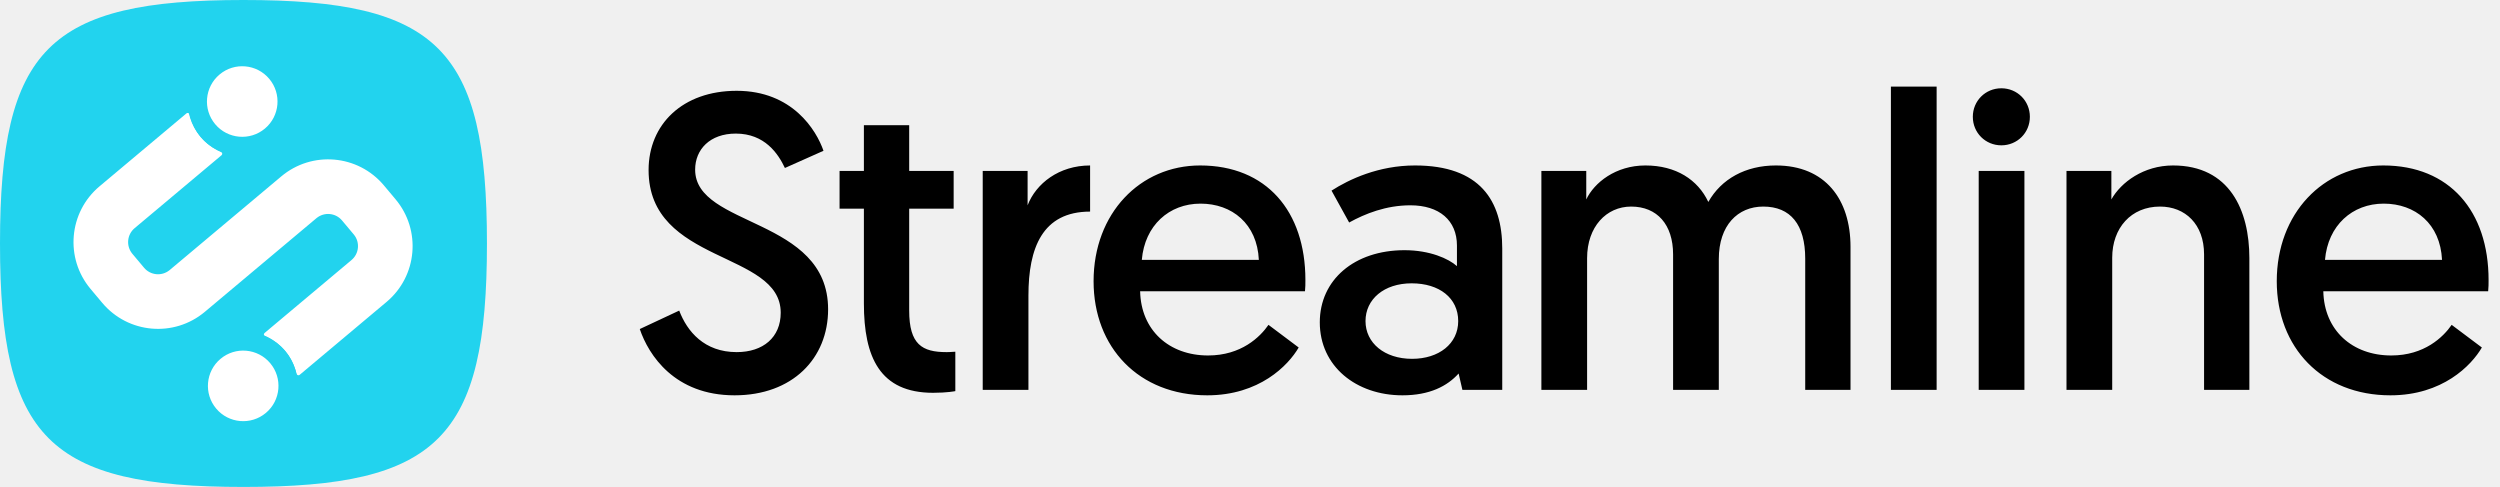
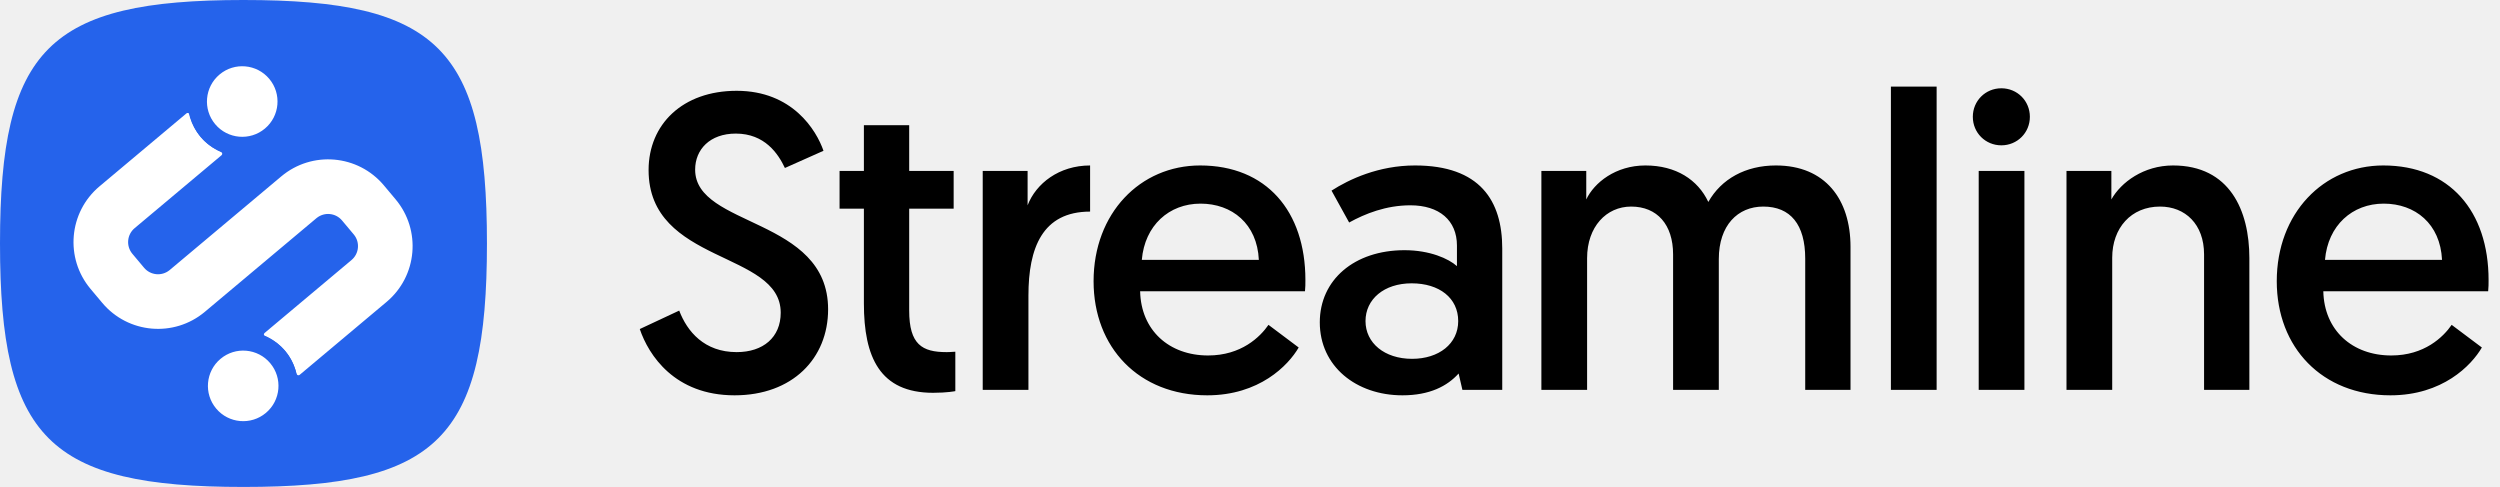
<svg xmlns="http://www.w3.org/2000/svg" width="1648" height="321" viewBox="0 0 1648 321">
  <g fill="none" fill-rule="evenodd">
    <path d="M484.231,260.594 C522.388,260.594 545.89,236.263 545.89,203.912 C545.89,143.082 458.24,149.995 458.24,111.838 C458.24,98.566 467.917,88.059 485.06,88.059 C504.139,88.059 512.987,101.331 517.411,110.732 L542.849,99.395 C538.148,85.847 522.388,59.856 485.613,59.856 C449.945,59.856 427.548,81.976 427.548,112.114 C427.548,174.327 514.646,165.202 514.646,206.124 C514.646,222.438 503.033,232.115 485.613,232.115 C464.323,232.115 452.986,218.567 447.733,204.742 L421.742,216.908 C427.548,234.051 444.691,260.594 484.231,260.594 Z M615.098,258.935 C624.499,258.935 629.753,257.829 629.753,257.829 L629.753,231.839 C629.753,231.839 629.643,231.848 629.449,231.863 L629.227,231.879 C628.524,231.932 627.207,232.022 625.843,232.074 L625.361,232.091 C624.879,232.106 624.399,232.115 623.946,232.115 C607.909,232.115 599.338,227.138 599.338,204.742 L599.338,137.552 L628.647,137.552 L628.647,112.667 L599.338,112.667 L599.338,82.529 L569.476,82.529 L569.476,112.667 L553.439,112.667 L553.439,137.552 L569.476,137.552 L569.476,200.041 C569.476,235.433 579.983,258.935 615.098,258.935 Z M677.947,257 L677.947,194.788 C677.947,163.543 687.071,139.488 718.592,139.488 L718.592,109.073 C698.131,109.073 682.924,120.962 677.394,135.34 L677.394,112.667 L647.808,112.667 L647.808,257 L677.947,257 Z M795.819,260.594 C830.105,260.594 849.183,240.963 856.096,229.074 L836.188,214.143 C830.658,222.161 818.215,234.327 796.372,234.327 C770.657,234.327 752.132,217.737 751.579,192.023 L860.243,192.023 C860.52,189.534 860.52,187.046 860.52,184.557 C860.52,139.211 834.805,109.073 791.118,109.073 C751.579,109.073 720.887,140.594 720.887,185.387 C720.887,229.074 750.749,260.594 795.819,260.594 Z M829.828,171.285 L752.685,171.285 C754.62,148.612 770.657,134.234 791.395,134.234 C812.132,134.234 828.722,147.506 829.828,171.285 Z M924.474,260.594 C942.447,260.594 954.06,254.512 961.525,246.217 L964.014,257 L990.281,257 L990.281,163.82 C990.281,132.299 975.627,109.073 932.769,109.073 C908.714,109.073 889.359,118.197 877.746,125.663 L889.359,146.677 C899.866,140.87 913.691,135.34 929.728,135.34 C948.806,135.34 960.419,145.294 960.419,161.884 L960.419,175.433 C954.889,170.456 942.447,164.926 925.857,164.926 C892.677,164.926 870.004,184.557 870.004,212.484 C870.004,241.516 894.059,260.594 924.474,260.594 Z M930.834,236.539 C912.585,236.539 900.142,226.032 900.142,211.654 C900.142,197.276 912.308,186.769 930.557,186.769 C948.806,186.769 961.249,196.447 961.249,211.654 C961.249,226.585 948.53,236.539 930.834,236.539 Z M1046.217,257 L1046.217,170.179 C1046.217,149.442 1058.936,136.17 1075.25,136.17 C1092.393,136.17 1102.9,148.059 1102.9,167.691 L1102.9,257 L1133.038,257 L1133.038,170.732 C1133.038,148.612 1145.481,136.17 1162.347,136.17 C1180.32,136.17 1189.997,148.059 1189.997,170.456 L1189.997,257 L1219.859,257 L1219.859,162.714 C1219.859,131.469 1203.269,109.073 1170.642,109.073 C1150.734,109.073 1134.697,117.921 1126.126,133.128 C1119.213,118.474 1104.835,109.073 1084.651,109.073 C1065.019,109.073 1050.918,120.409 1045.664,131.469 L1045.664,112.667 L1045.664,112.667 L1016.079,112.667 L1016.079,257 L1046.217,257 Z M1276.625,257 L1276.625,57.091 L1246.486,57.091 L1246.486,257 L1276.625,257 Z M1319.289,95.801 C1329.796,95.801 1338.091,87.506 1338.091,76.999 C1338.091,66.492 1329.796,58.197 1319.289,58.197 C1308.782,58.197 1300.487,66.492 1300.487,76.999 C1300.487,87.506 1308.782,95.801 1319.289,95.801 Z M1334.496,257 L1334.496,112.667 L1304.358,112.667 L1304.358,257 L1334.496,257 Z M1392.368,257 L1392.368,169.903 C1392.368,150.271 1404.81,136.17 1423.889,136.17 C1440.479,136.17 1452.921,147.783 1452.921,167.691 L1452.921,257 L1482.783,257 L1482.783,170.179 C1482.783,138.658 1469.788,109.073 1432.46,109.073 C1413.105,109.073 1398.174,120.133 1391.815,131.469 L1391.815,112.667 L1362.229,112.667 L1362.229,257 L1392.368,257 Z M1575.77,260.594 C1610.056,260.594 1629.135,240.963 1636.047,229.074 L1616.139,214.143 C1610.609,222.161 1598.167,234.327 1576.323,234.327 C1550.609,234.327 1532.083,217.737 1531.53,192.023 L1640.195,192.023 C1640.471,189.534 1640.471,187.046 1640.471,184.557 C1640.471,139.211 1614.757,109.073 1571.07,109.073 C1531.53,109.073 1500.839,140.594 1500.839,185.387 C1500.839,229.074 1530.701,260.594 1575.77,260.594 Z M1609.78,171.285 L1532.636,171.285 C1534.572,148.612 1550.609,134.234 1571.346,134.234 C1592.084,134.234 1608.674,147.506 1609.78,171.285 Z" fill="#000" fill-rule="nonzero" />
-     <path d="M160.5,0 C32.087,0 0,32.087 0,160.5 C0,288.913 32.087,321 160.5,321 C288.913,321 321,288.913 321,160.5 C321,32.087 288.913,0 160.5,0 Z" fill="#22D3EE" />
+     <path d="M160.5,0 C32.087,0 0,32.087 0,160.5 C0,288.913 32.087,321 160.5,321 C288.913,321 321,288.913 321,160.5 C321,32.087 288.913,0 160.5,0 Z" fill="#2563EB" />
    <g transform="rotate(-40 200.33 46.407)" fill="#FFF">
      <path d="M69.212,198.348 C68.509,198.348 67.938,197.778 67.938,197.074 C67.938,196.881 67.982,196.69 68.067,196.517 C70.689,191.127 72,185.738 72,180.348 C72,174.959 70.689,169.569 68.067,164.179 C67.759,163.547 68.022,162.784 68.655,162.476 C68.828,162.392 69.019,162.348 69.212,162.348 L144,162.348 C150.549,162.348 155.872,157.103 155.998,150.584 L156,150.348 L156,138.348 C156,131.8 150.755,126.476 144.236,126.35 L144,126.348 L48,126.348 C21.49,126.348 -7.81597009e-13,104.858 -7.81597009e-13,78.348 L-7.67386155e-13,66.348 C-7.67386155e-13,39.838 21.49,18.348 48,18.348 L122.788,18.348 C123.491,18.348 124.062,18.918 124.062,19.622 C124.062,19.815 124.018,20.006 123.933,20.179 C121.311,25.569 120,30.959 120,36.348 C120,41.738 121.311,47.127 123.933,52.517 C124.241,53.149 123.978,53.912 123.345,54.22 C123.172,54.304 122.981,54.348 122.788,54.348 L48,54.348 C41.451,54.348 36.128,59.594 36.002,66.112 L36,66.348 L36,78.348 C36,84.897 41.245,90.22 47.764,90.346 L48,90.348 L144,90.348 C170.51,90.348 192,111.838 192,138.348 L192,150.348 C192,176.858 170.51,198.348 144,198.348 L69.212,198.348 Z" />
-       <circle stroke="#22D3EE" stroke-width="12.74" cx="156" cy="36" r="29.63" />
-       <circle stroke="#22D3EE" stroke-width="12.74" cx="36" cy="180" r="29.63" />
+       <circle stroke="#2563EB" stroke-width="12.74" cx="156" cy="36" r="29.63" />
+       <circle stroke="#2563EB" stroke-width="12.74" cx="36" cy="180" r="29.63" />
    </g>
  </g>
</svg>
